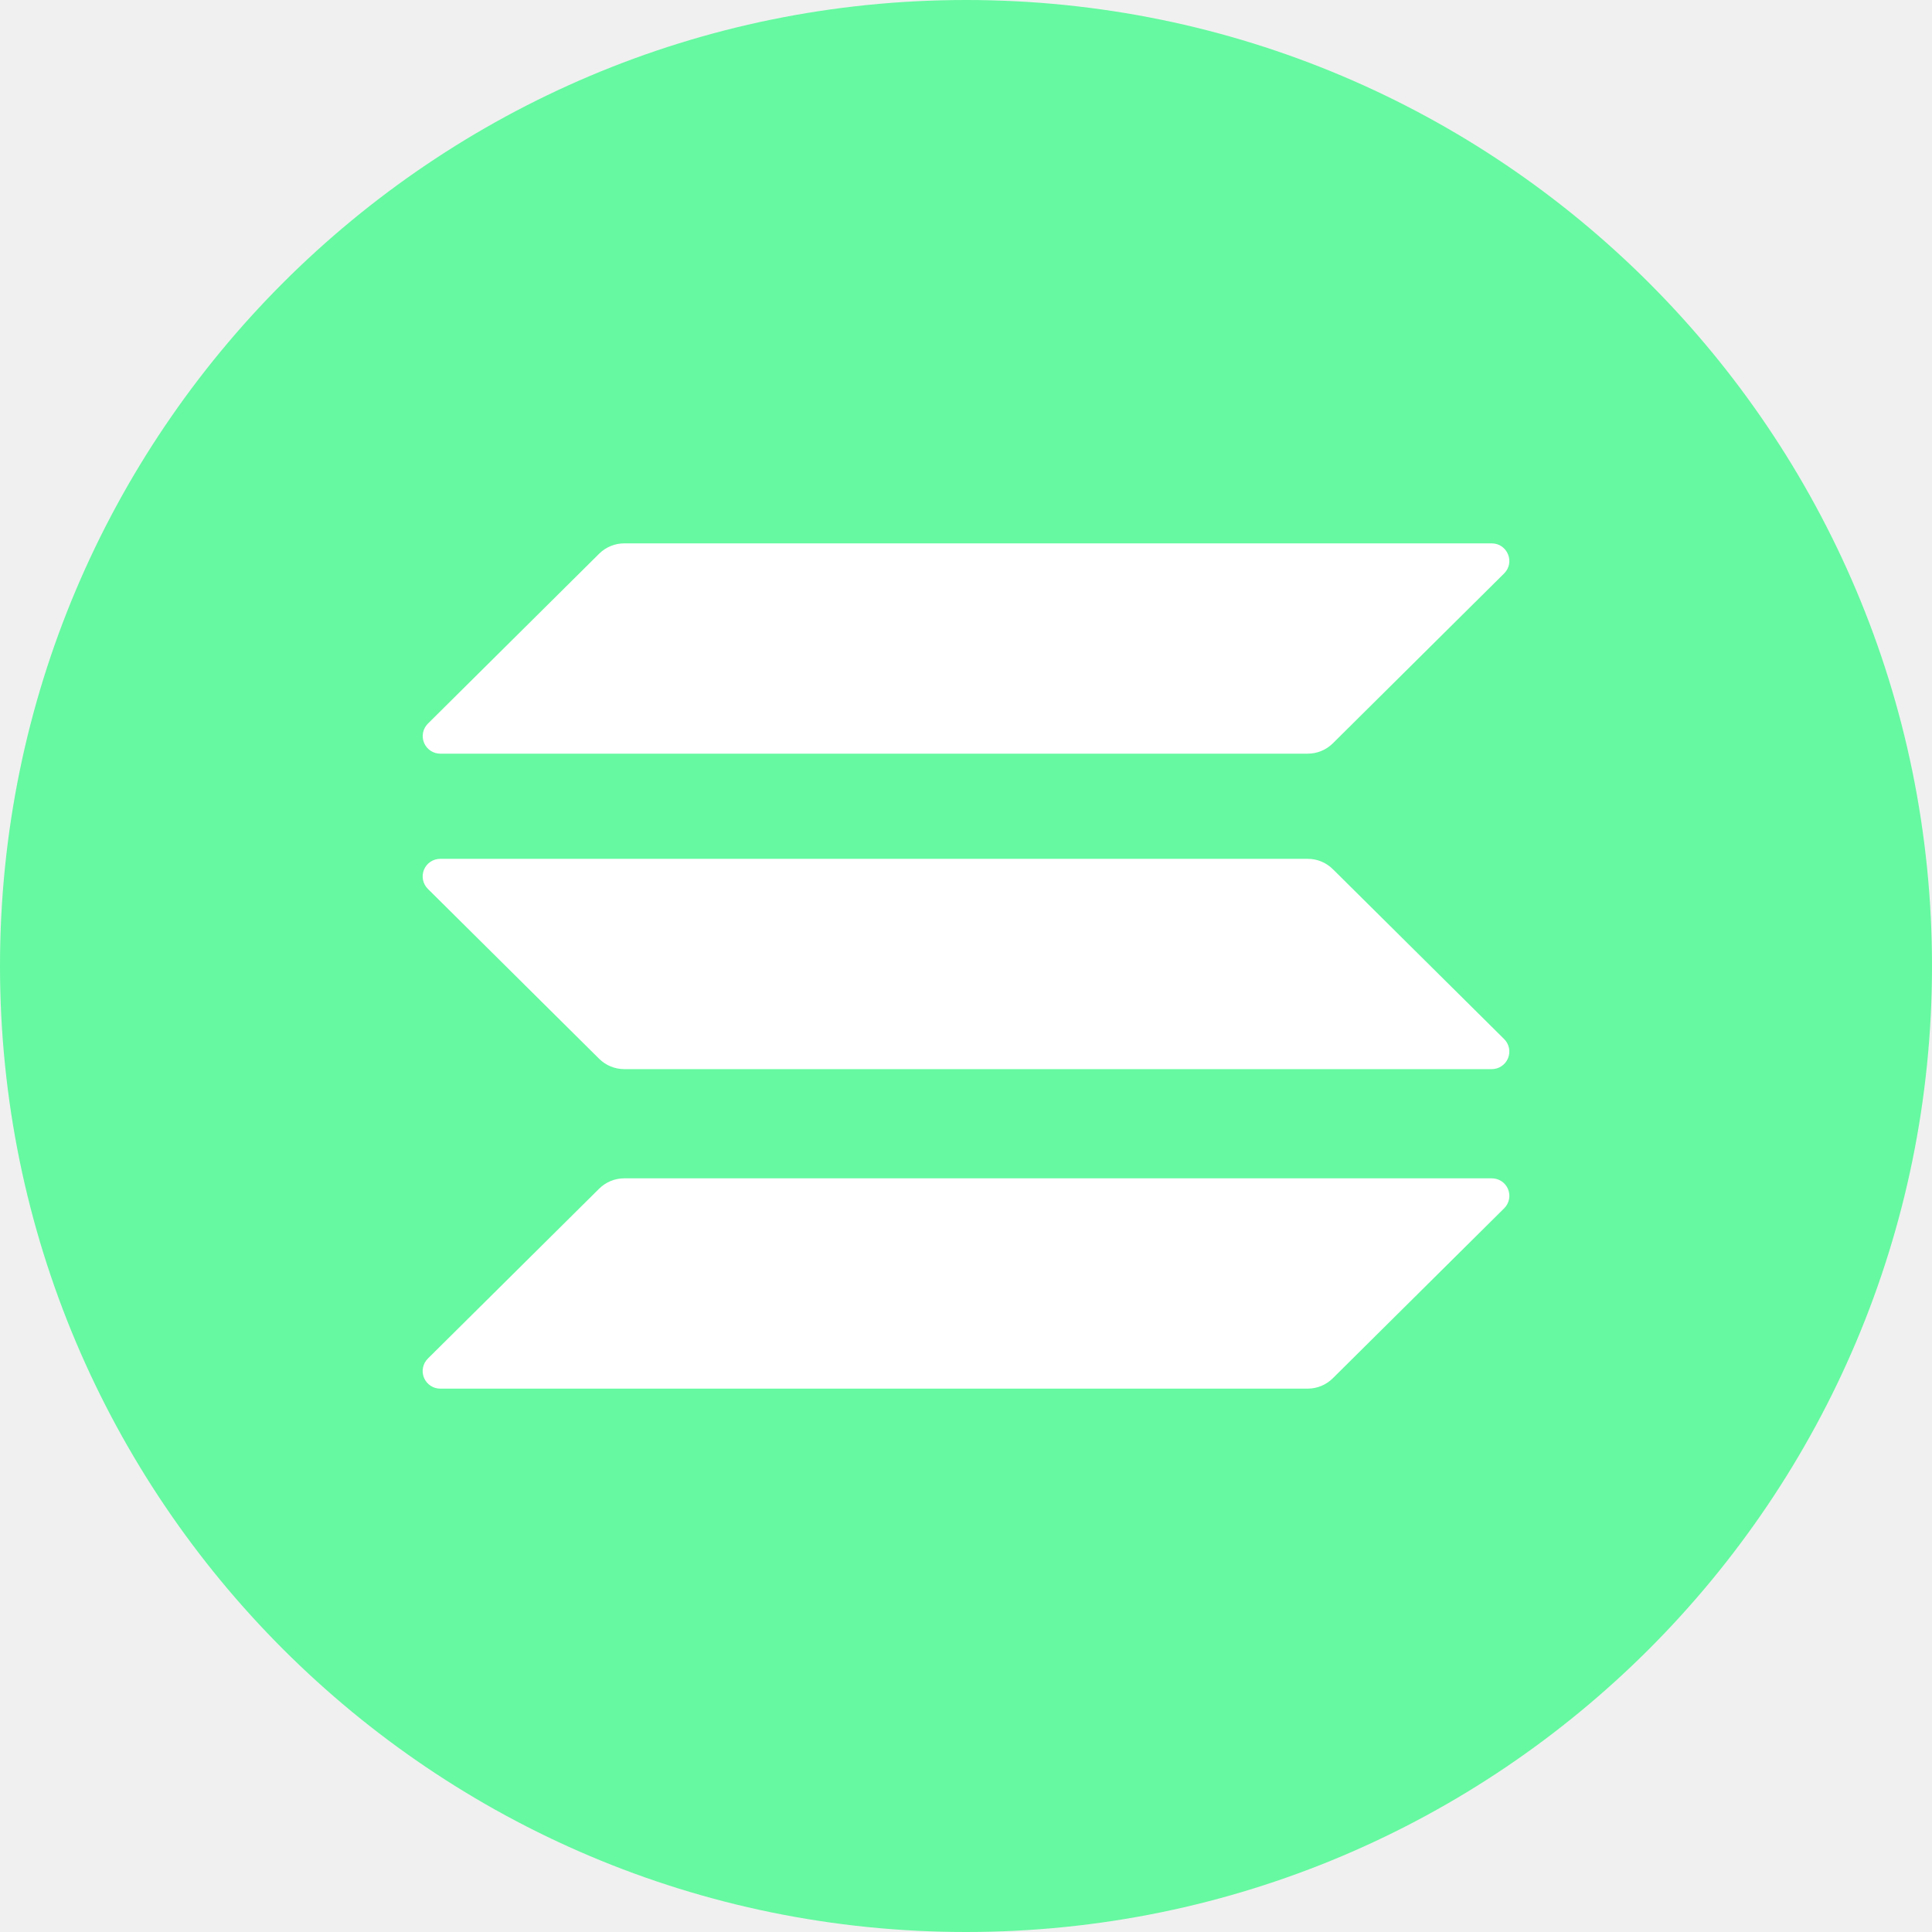
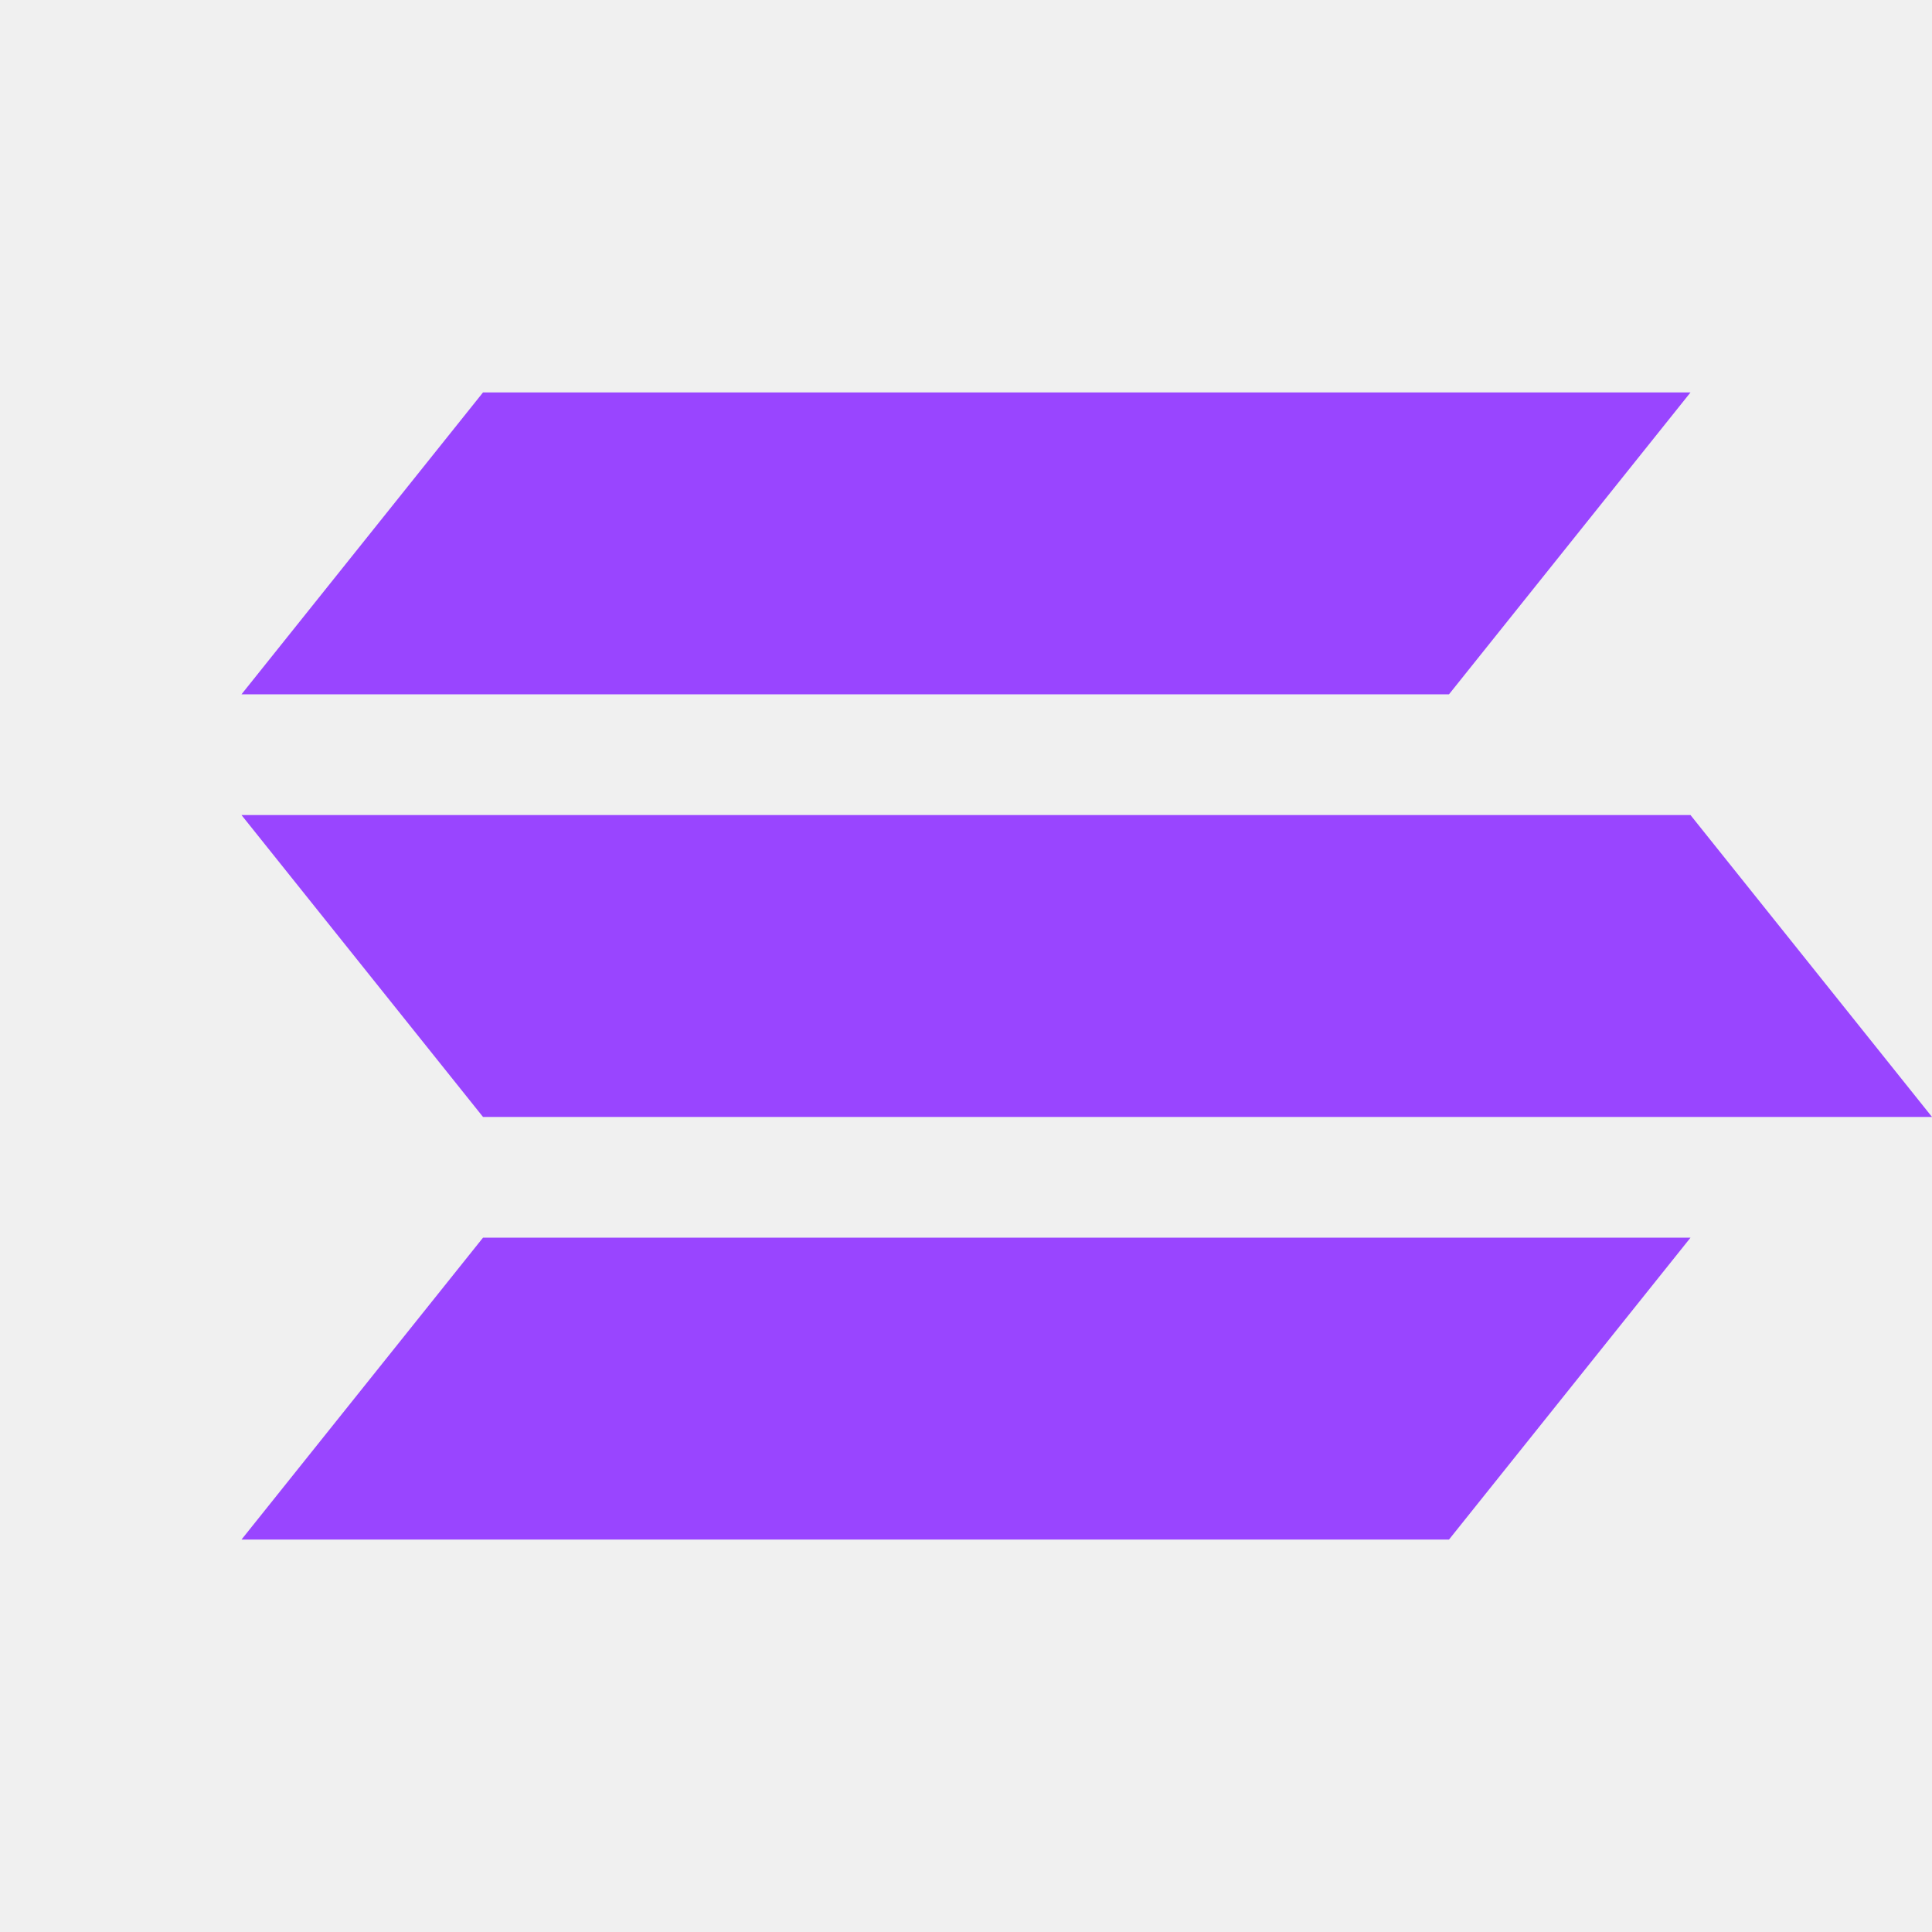
- <svg xmlns="http://www.w3.org/2000/svg" width="32" height="32" viewBox="0 0 32 32">
-   <g fill="none">
-     <circle fill="#66F9A1" cx="16" cy="16" r="16" />
-     <path d="M9.925 19.687a.59.59 0 01.415-.17h14.366a.29.29 0 01.207.497l-2.838 2.815a.59.59 0 01-.415.171H7.294a.291.291 0 01-.207-.498l2.838-2.815zm0-10.517A.59.59 0 0110.34 9h14.366c.261 0 .392.314.207.498l-2.838 2.815a.59.59 0 01-.415.17H7.294a.291.291 0 01-.207-.497L9.925 9.17zm12.15 5.225a.59.59 0 00-.415-.17H7.294a.291.291 0 00-.207.498l2.838 2.815c.11.109.26.17.415.17h14.366a.291.291 0 00.207-.498l-2.838-2.815z" fill="#FFF" />
-   </g>
+ <svg xmlns="http://www.w3.org/2000/svg" viewBox="0 0 32 32" width="32" height="32" fill="none">
+   <path d="M4 6.5h24l-4 5H4l4-5z" fill="#9945FF" />
+   <path d="M28 13.5H4l4 5h24l-4-5z" fill="#9945FF" />
+   <path d="M4 20.5h24l-4 5H4l4-5z" fill="#9945FF" />
</svg>
